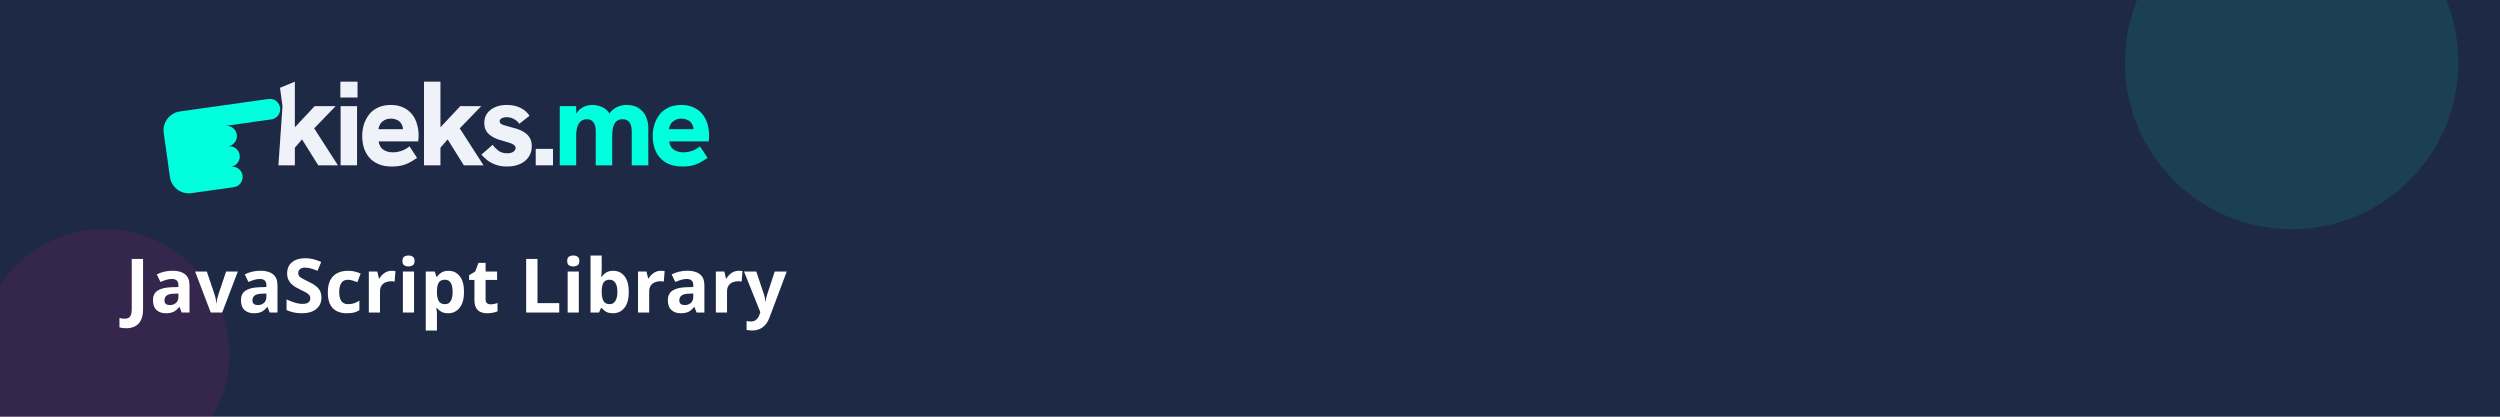
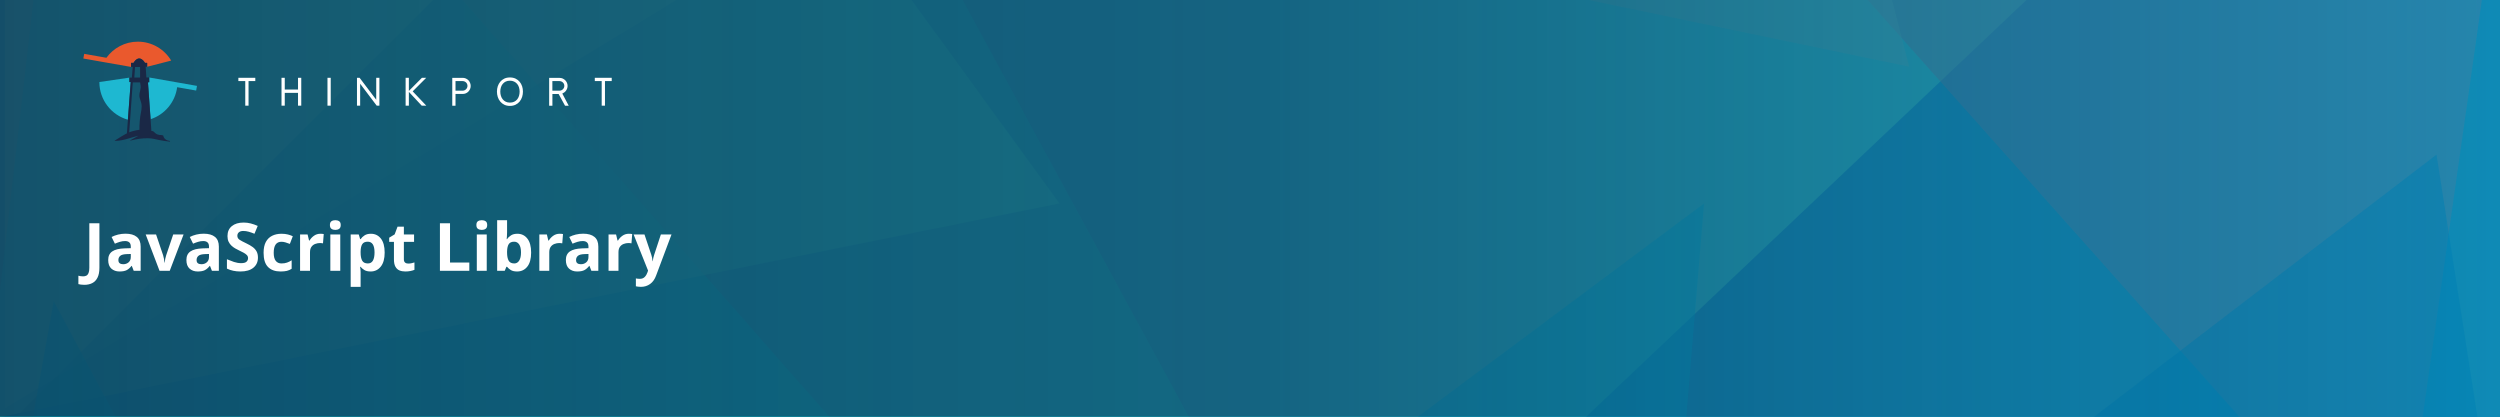
<svg xmlns="http://www.w3.org/2000/svg" width="1200" height="200" viewBox="0 0 1200 200" fill="none">
-   <rect width="1200" height="200" fill="#1E2A45" />
-   <circle cx="1100" cy="30" r="80" fill="#00FFDC" opacity="0.1" />
-   <circle cx="50" cy="170" r="60" fill="#FF008F" opacity="0.1" />
-   <g transform="translate(60, 20)">
-     <svg width="300" height="90" viewBox="0 0 500 150" fill="none">
-       <path d="M445.881 99.872C441.657 99.872 438.009 99.2 434.937 97.856C431.929 96.512 429.465 94.688 427.545 92.384C425.689 90.08 424.313 87.488 423.417 84.608C422.585 81.664 422.169 78.624 422.169 75.488C422.169 72.48 422.585 69.504 423.417 66.56C424.313 63.616 425.657 60.96 427.449 58.592C429.241 56.16 431.609 54.24 434.553 52.832C437.497 51.36 441.017 50.624 445.113 50.624C448.761 50.624 451.961 51.264 454.713 52.544C457.529 53.76 459.865 55.488 461.721 57.728C463.577 59.904 464.953 62.496 465.849 65.504C466.809 68.512 467.289 71.744 467.289 75.2C467.289 75.776 467.257 76.448 467.193 77.216C467.193 77.984 467.129 78.848 467.001 79.808H435.321C435.705 82.752 436.953 84.96 439.065 86.432C441.177 87.84 443.705 88.544 446.649 88.544C449.017 88.544 451.385 88.128 453.753 87.296C456.121 86.464 458.201 85.28 459.993 83.744L466.041 92.96C463.673 94.624 461.465 95.968 459.417 96.992C457.433 98.016 455.353 98.752 453.177 99.2C451.065 99.648 448.633 99.872 445.881 99.872ZM454.329 73.184C454.457 72.672 454.553 72.16 454.617 71.648C454.745 71.136 454.809 70.656 454.809 70.208C454.809 68.928 454.553 67.776 454.041 66.752C453.593 65.664 452.953 64.736 452.121 63.968C451.289 63.2 450.297 62.624 449.145 62.24C447.993 61.792 446.713 61.568 445.305 61.568C443.065 61.568 441.209 62.016 439.737 62.912C438.329 63.744 437.241 64.8 436.473 66.08C435.769 67.36 435.321 68.672 435.129 70.016H458.745L454.329 73.184Z" fill="#00FFDC" />
-       <path d="M347.802 98.912V51.584H360.954V63.968L358.074 66.656C358.522 63.392 359.29 60.704 360.378 58.592C361.53 56.48 362.874 54.848 364.41 53.696C365.946 52.544 367.546 51.744 369.21 51.296C370.874 50.848 372.506 50.624 374.106 50.624C376.41 50.624 378.682 51.072 380.922 51.968C383.226 52.8 385.242 54.336 386.97 56.576C388.698 58.816 389.914 61.984 390.618 66.08L382.65 69.344C383.61 64.48 385.082 60.704 387.066 58.016C389.05 55.264 391.258 53.344 393.69 52.256C396.186 51.168 398.682 50.624 401.178 50.624C405.274 50.624 408.602 51.52 411.162 53.312C413.722 55.04 415.61 57.312 416.826 60.128C418.042 62.88 418.65 65.76 418.65 68.768V98.912H405.402V71.936C405.402 69.696 405.114 67.84 404.538 66.368C403.962 64.896 403.13 63.808 402.042 63.104C400.954 62.4 399.61 62.048 398.01 62.048C396.154 62.048 394.618 62.528 393.402 63.488C392.186 64.448 391.258 65.92 390.618 67.904C390.042 69.888 389.754 72.416 389.754 75.488V98.912H376.602V71.84C376.602 68.576 375.994 66.144 374.778 64.544C373.562 62.88 371.834 62.048 369.594 62.048C367.674 62.048 366.074 62.56 364.794 63.584C363.514 64.544 362.554 66.016 361.914 68C361.274 69.92 360.954 72.416 360.954 75.488V98.912H347.802Z" fill="#00FFDC" />
-       <path d="M328.58 98.912V85.76H342.404V98.912H328.58Z" fill="#F0F2F9" />
-       <path d="M305.667 99.872C302.083 99.872 298.947 99.36 296.259 98.336C293.571 97.312 291.331 96.064 289.539 94.592C287.747 93.056 286.275 91.648 285.123 90.368L294.147 82.496C295.235 84.096 296.707 85.632 298.563 87.104C300.483 88.576 302.883 89.312 305.763 89.312C307.875 89.312 309.507 88.896 310.659 88.064C311.875 87.232 312.483 86.272 312.483 85.184C312.483 84.16 312.099 83.36 311.331 82.784C310.563 82.144 309.539 81.6 308.259 81.152C306.979 80.704 305.539 80.256 303.939 79.808C302.147 79.36 300.291 78.816 298.371 78.176C296.451 77.472 294.659 76.576 292.995 75.488C291.331 74.4 289.987 73.024 288.963 71.36C287.939 69.632 287.427 67.488 287.427 64.928C287.427 60.64 289.091 57.184 292.419 54.56C295.811 51.936 300.227 50.624 305.667 50.624C309.507 50.624 312.995 51.36 316.131 52.832C319.267 54.304 321.763 56.448 323.619 59.264L315.459 65.696C314.307 64.032 312.835 62.752 311.043 61.856C309.251 60.896 307.363 60.416 305.379 60.416C303.715 60.416 302.339 60.736 301.251 61.376C300.227 61.952 299.715 62.72 299.715 63.68C299.715 64.384 299.971 64.992 300.483 65.504C300.995 65.952 301.827 66.368 302.979 66.752C304.131 67.136 305.699 67.584 307.683 68.096C309.539 68.544 311.491 69.088 313.539 69.728C315.587 70.368 317.507 71.264 319.299 72.416C321.155 73.504 322.627 74.976 323.715 76.832C324.867 78.624 325.443 80.896 325.443 83.648C325.443 86.848 324.611 89.696 322.947 92.192C321.347 94.624 319.043 96.512 316.035 97.856C313.091 99.2 309.635 99.872 305.667 99.872Z" fill="#F0F2F9" />
-       <path d="M271.074 98.912L258.114 78.176L251.394 85.952V69.536L268.194 51.584H284.994L267.81 69.344L286.818 98.912H271.074ZM239.202 98.912V32H252.354V98.912H239.202Z" fill="#F0F2F9" />
-       <path d="M213.475 99.872C209.251 99.872 205.603 99.2 202.531 97.856C199.523 96.512 197.059 94.688 195.139 92.384C193.283 90.08 191.907 87.488 191.011 84.608C190.179 81.664 189.763 78.624 189.763 75.488C189.763 72.48 190.179 69.504 191.011 66.56C191.907 63.616 193.251 60.96 195.043 58.592C196.835 56.16 199.203 54.24 202.147 52.832C205.091 51.36 208.611 50.624 212.707 50.624C216.355 50.624 219.555 51.264 222.307 52.544C225.123 53.76 227.459 55.488 229.315 57.728C231.171 59.904 232.547 62.496 233.443 65.504C234.403 68.512 234.883 71.744 234.883 75.2C234.883 75.776 234.851 76.448 234.787 77.216C234.787 77.984 234.723 78.848 234.595 79.808H202.915C203.299 82.752 204.547 84.96 206.659 86.432C208.771 87.84 211.299 88.544 214.243 88.544C216.611 88.544 218.979 88.128 221.347 87.296C223.715 86.464 225.795 85.28 227.587 83.744L233.635 92.96C231.267 94.624 229.059 95.968 227.011 96.992C225.027 98.016 222.947 98.752 220.771 99.2C218.659 99.648 216.227 99.872 213.475 99.872ZM221.923 73.184C222.051 72.672 222.147 72.16 222.211 71.648C222.339 71.136 222.403 70.656 222.403 70.208C222.403 68.928 222.147 67.776 221.635 66.752C221.187 65.664 220.547 64.736 219.715 63.968C218.883 63.2 217.891 62.624 216.739 62.24C215.587 61.792 214.307 61.568 212.899 61.568C210.659 61.568 208.803 62.016 207.331 62.912C205.923 63.744 204.835 64.8 204.067 66.08C203.363 67.36 202.915 68.672 202.723 70.016H226.339L221.923 73.184Z" fill="#F0F2F9" />
-       <path d="M172.488 98.912V51.584H185.64V98.912H172.488ZM172.296 44.672V32H186.024V44.672H172.296Z" fill="#F0F2F9" />
-       <path d="M154.599 98.912L141.639 78.176L134.919 85.952V69.536L151.719 51.584H168.519L151.335 69.344L170.343 98.912H154.599ZM122.727 98.912L126 51.584L124 36.912L135.879 32V98.912H122.727Z" fill="#F0F2F9" />
-       <path d="M43.943 55.818C35.62 56.989 29.822 64.691 30.991 73.02L35.933 108.213C37.103 116.543 44.797 122.347 53.12 121.176L87.024 116.406C91.532 115.772 94.673 111.601 94.04 107.089C93.406 102.577 89.238 99.433 84.73 100.067C89.238 99.433 92.379 95.261 91.745 90.749C91.112 86.237 86.944 83.094 82.436 83.728C86.944 83.094 90.085 78.922 89.451 74.41C88.817 69.898 84.65 66.754 80.142 67.388L117.081 62.192C121.589 61.558 124.73 57.386 124.096 52.874C123.463 48.362 119.295 45.218 114.787 45.853L64.244 52.962C63.944 53.005 63.651 53.062 63.364 53.135C62.961 53.159 62.557 53.2 62.151 53.257L43.943 55.818Z" fill="#00FFDC" />
-     </svg>
+   <defs>
+     <style>
+   @keyframes rotate1 { from { transform: rotate(0deg); } to { transform: rotate(360deg); } }
+   @keyframes rotate2 { from { transform: rotate(0deg); } to { transform: rotate(-360deg); } }
+   @keyframes colorShift {
+     0% { fill-opacity: 0.2; }
+     25% { fill-opacity: 0.8; }
+     50% { fill-opacity: 0.2; }
+     75% { fill-opacity: 0.8; }
+     100% { fill-opacity: 0.2; }
+   }
+   @keyframes zoom {
+     0% { transform: scale(1); }
+     50% { transform: scale(1.2); }
+     100% { transform: scale(1); }
+   }
+   /* Gruppe 1 - Startet sofort */
+   .polygon-1 { animation: rotate1 270s linear infinite, colorShift 36s ease-in-out infinite, zoom 54s ease-in-out infinite; transform-origin: center; }
+   .polygon-2 { animation: rotate2 270s linear infinite, colorShift 36s ease-in-out infinite, zoom 54s ease-in-out infinite; transform-origin: center; animation-delay: 3s; }
+   .polygon-3 { animation: rotate1 270s linear infinite, colorShift 36s ease-in-out infinite, zoom 54s ease-in-out infinite; transform-origin: center; animation-delay: 6s; }
+   
+   /* Gruppe 2 - Startet nach 2s */
+   .polygon-4 { animation: rotate2 270s linear infinite, colorShift 36s ease-in-out infinite, zoom 54s ease-in-out infinite; transform-origin: center; animation-delay: 9s; }
+   .polygon-5 { animation: rotate1 270s linear infinite, colorShift 36s ease-in-out infinite, zoom 54s ease-in-out infinite; transform-origin: center; animation-delay: 12s; }
+   .polygon-6 { animation: rotate2 270s linear infinite, colorShift 36s ease-in-out infinite, zoom 54s ease-in-out infinite; transform-origin: center; animation-delay: 15s; }
+   
+   /* Gruppe 3 - Startet nach 4s */
+   .polygon-7 { animation: rotate1 270s linear infinite, colorShift 36s ease-in-out infinite, zoom 54s ease-in-out infinite; transform-origin: center; animation-delay: 18s; }
+   .polygon-8 { animation: rotate2 270s linear infinite, colorShift 36s ease-in-out infinite, zoom 54s ease-in-out infinite; transform-origin: center; animation-delay: 21s; }
+   .polygon-9 { animation: rotate1 270s linear infinite, colorShift 36s ease-in-out infinite, zoom 54s ease-in-out infinite; transform-origin: center; animation-delay: 24s; }
+   
+   /* Gruppe 4 - Startet nach 6s */
+   .polygon-10 { animation: rotate2 270s linear infinite, colorShift 36s ease-in-out infinite, zoom 54s ease-in-out infinite; transform-origin: center; animation-delay: 27s; }
+   .polygon-11 { animation: rotate1 270s linear infinite, colorShift 36s ease-in-out infinite, zoom 54s ease-in-out infinite; transform-origin: center; animation-delay: 30s; }
+   .polygon-12 { animation: rotate2 270s linear infinite, colorShift 36s ease-in-out infinite, zoom 54s ease-in-out infinite; transform-origin: center; animation-delay: 33s; }
+ </style>
+     <linearGradient id="readmeOverlay" x1="0" x2="1" y1="0" y2="0" gradientUnits="objectBoundingBox">
+       <stop offset="0" stop-color="#0B2649" stop-opacity="0.72" />
+       <stop offset="0.5" stop-color="#0B2649" stop-opacity="0.5" />
+       <stop offset="1" stop-color="#0B2649" stop-opacity="0" />
+     </linearGradient>
+   </defs>
+   <g transform="translate(600,100) scale(1.171875) translate(-512,-512)">
+     <rect x="0" y="0" width="1024" height="1024" fill="#1ea1b9" />
+     <g transform="scale(4) translate(0.5 0.5)">
+       <polygon class="polygon-1" fill="#57c8b9" fill-opacity="0.502" points="0,0 268,-15 0,148" />
+       <polygon class="polygon-2" fill="#0077b4" fill-opacity="0.502" points="257,271 260,56 54,251" />
+       <polygon class="polygon-3" fill="#00c4d1" fill-opacity="0.502" points="-16,271 8,62 162,237" />
+       <polygon class="polygon-4" fill="#3f82a3" fill-opacity="0.502" points="245,167 105,10 271,-16" />
+       <polygon class="polygon-5" fill="#36cbc0" fill-opacity="0.502" points="-16,152 108,127 4,-16" />
+       <polygon class="polygon-6" fill="#0081b5" fill-opacity="0.502" points="87,246 271,263 249,122" />
+       <polygon class="polygon-7" fill="#53c3bb" fill-opacity="0.502" points="163,11 -9,61 4,-16" />
+       <polygon class="polygon-8" fill="#009ec3" fill-opacity="0.502" points="174,127 162,271 13,247" />
+       <polygon class="polygon-9" fill="#369db2" fill-opacity="0.502" points="162,-16 195,113 94,92" />
+       <polygon class="polygon-10" fill="#16b6bf" fill-opacity="0.502" points="130,165 -16,166 79,71" />
+       <polygon class="polygon-11" fill="#02c0d2" fill-opacity="0.502" points="74,266 5,137 -16,254" />
+       <polygon class="polygon-12" fill="#4484a4" fill-opacity="0.502" points="271,77 187,21 252,-16" />
+     </g>
  </g>
-   <text x="60" y="150" font-family="'Hanken Grotesk', sans-serif" font-size="36" font-weight="700" fill="#FFFFFF">JavaScript Library</text>
+   <rect width="1200" height="200" fill="url(#readmeOverlay)" />
+   <g transform="translate(40, 20) scale(0.1714286)" fill="none">
+     <path fill="#FFFFFF" d="M820.1 162.6l-46.4-61.2-.2-.2h-7.3v78h8.9v-61.4l46.2 61.2.1.2h7.6v-78h-8.9zM683.6 101.2h9.1v78h-9.1zM601.1 134.1H564v-32.9h-9.1v78h9.1v-35.9h37.1v35.9h9.1v-78h-9.1zM434.1 110.4h19.3v68.8h9.2v-68.8h18.9v-9.2h-47.4zM960.1 101.2H948l-36.5 36.7v-36.7h-9.1v78h9.1v-38.6l35.9 38.5.1.1h12.8l-38.1-40.1zM1346.6 142.1c1.9-1.4 3.6-3 4.9-4.9 1.3-1.9 2.4-4 3.2-6.2.8-2.3 1.2-4.7 1.2-7.1 0-3.1-.6-6.1-1.8-8.8-1.2-2.7-2.8-5.1-4.8-7.1s-4.4-3.6-7.1-4.8c-2.7-1.2-5.7-1.8-8.7-1.8h-29.2v78h9.1v-32.9h17.4l18 32.9h10.3l-18-34.1c1.9-.9 3.8-1.9 5.5-3.2zm.2-18.3c0 1.8-.4 3.6-1.1 5.2-.7 1.6-1.7 3-2.9 4.2-1.2 1.2-2.6 2.2-4.2 2.9-1.6.7-3.4 1.1-5.2 1.1h-20.1v-26.8h20.1c1.8 0 3.6.4 5.2 1.1 1.6.7 3.1 1.7 4.3 2.9 1.2 1.2 2.2 2.6 2.9 4.2.6 1.7 1 3.4 1 5.2zM1432.1 101.2v9.2h19.3v68.8h9.2v-68.8h18.9v-9.2zM1221.7 112.3c-3-3.6-6.9-6.6-11.4-8.8-4.6-2.2-9.9-3.3-15.9-3.3s-11.3 1.1-15.8 3.3c-4.5 2.2-8.3 5.1-11.3 8.8-3 3.6-5.3 7.9-6.9 12.6-1.5 4.7-2.3 9.7-2.3 14.9 0 5.2.8 10.2 2.3 15 1.5 4.8 3.8 9.1 6.9 12.8 3 3.7 6.8 6.7 11.3 8.9 4.5 2.2 9.8 3.4 15.8 3.4s11.3-1.1 15.9-3.4c4.6-2.2 8.4-5.2 11.4-8.9s5.3-8 6.9-12.8c1.5-4.8 2.3-9.8 2.3-15 0-5.2-.8-10.2-2.3-14.9-1.6-4.7-3.9-9-6.9-12.6zm-.1 27.6c0 4.2-.6 8.2-1.7 11.9-1.1 3.7-2.9 7-5.1 9.8-2.3 2.8-5.1 5-8.5 6.6s-7.4 2.4-11.9 2.4c-4.4 0-8.4-.8-11.7-2.5-3.3-1.6-6.2-3.9-8.4-6.7-2.3-2.8-4-6.1-5.1-9.8-1.2-3.7-1.7-7.7-1.7-11.8s.6-8.1 1.7-11.8c1.1-3.7 2.9-7 5.1-9.7 2.3-2.8 5.1-5 8.4-6.6 3.3-1.6 7.3-2.4 11.7-2.4 4.5 0 8.5.8 11.9 2.5 3.4 1.6 6.2 3.9 8.5 6.6 2.3 2.8 4 6 5.1 9.7 1.1 3.7 1.7 7.7 1.7 11.8zM1078.1 107.9c-2-2-4.4-3.6-7.1-4.8-2.7-1.2-5.7-1.8-8.7-1.8H1033v78h9.1v-32.9h20.1c3.1 0 6-.6 8.7-1.7s5.1-2.8 7.1-4.8 3.6-4.4 4.8-7.1c1.2-2.7 1.8-5.7 1.8-8.8s-.6-6.1-1.8-8.8c-1.1-2.9-2.7-5.3-4.7-7.3zm-2.5 15.9c0 1.8-.4 3.6-1.1 5.2-.7 1.6-1.7 3-2.9 4.2-1.2 1.2-2.6 2.2-4.2 2.9-1.6.7-3.4 1.1-5.2 1.1h-20.1v-26.8h20.1c1.8 0 3.6.4 5.2 1.1 1.6.7 3.1 1.7 4.3 2.9 1.2 1.2 2.2 2.6 2.9 4.2.6 1.7 1 3.4 1 5.2z" />
+     <path fill="none" d="M158.9 71h-14.1l-2 29.6h16.1zM157.8 224.2c1.4-22.2 5.5-29.7 5.5-43.2 0-13.5-6.4-19.8-6.4-30.6 0-7.9 2.8-12.6 3.7-22.6.3-2.7-.3-7.4-1.7-13.9h-20.5l-9.9 139.8c7.2-2.8 16.7-5.5 28.6-7.1-.1-6.2.2-13.7.7-22.4z" />
+     <path fill="#1eb8d1" d="M130.9 220.1v-.4.4z" />
+     <path fill="#ea592d" d="M133.6 59.4h6.9c17.1-27.7 32.2 0 32.2 0h6.1v10.8L246 53c-19-31.8-53.7-53-93.3-53-36.2 0-68.3 17.8-88.1 45.1l-62.2-11L0 47.2l133.6 23.5V59.4z" />
+     <path fill="#1eb8d1" d="M184.6 100.3v13.4H181l7.4 103.4c39.3-12.9 68.8-47.5 74.3-89.6l53.2 9.4 2.3-13.1-133.6-23.5zM124.7 218.5l7.9-105.3H129v-12.5L44.9 113c0 50.2 33.7 92.6 79.8 105.5z" />
+     <path fill="#1a2846" d="M223.9 263.4c-.2-.9-3.4-1.9-5.2-1.9-8 .2-14.3-2-19.2-7.2-2.2-2.4-4.7-4.7-8.9-4.2l-9.7-136.4h3.6v-13.4h-8l-1.9-30.1h4.1V59.4h-6.1s-15.1-27.7-32.2 0h-6.9v11.3h4.8l-2.5 30H129v12.5h3.7l-10.8 143.6c-1.1.5-2.1 1-3 1.5-2.4 1.1-7.3 4.1-12.7 7.3-4.2 2.4-8.3 5.1-12.5 7.8-2.4 1.5-4.5 2.8-5.7 3.6l.3.9c24.5-.3 44.5-9.7 66.2-14.6-7.8 4.3-15.6 8.6-24.6 13.7 2.3-.3 3-.2 3.6-.4 16-4 32.5-6.7 49.1-6.1 10.1.3 19.9 2.7 29.7 4.9 9.9 2.2 19.8 3.3 29.9 4.5.3-.6.5-1.2.8-1.7-10.9-1.6-17.4-6.3-19.1-14.8zM144.8 71h14.1v29.5h-16.1l2-29.5zm13 153.2c-.6 8.7-.8 16.1-.7 22.5-11.9 1.6-21.4 4.3-28.6 7.1l9.9-139.8h20.5c1.4 6.5 1.9 11.2 1.7 13.9-.9 10-3.7 14.7-3.7 22.6 0 10.8 6.4 17.1 6.4 30.6s-4 20.9-5.5 43.1z" />
+   </g>
+   <text x="40" y="130" font-family="'Hanken Grotesk', sans-serif" font-size="32" font-weight="700" fill="#FFFFFF">JavaScript Library</text>
</svg>
